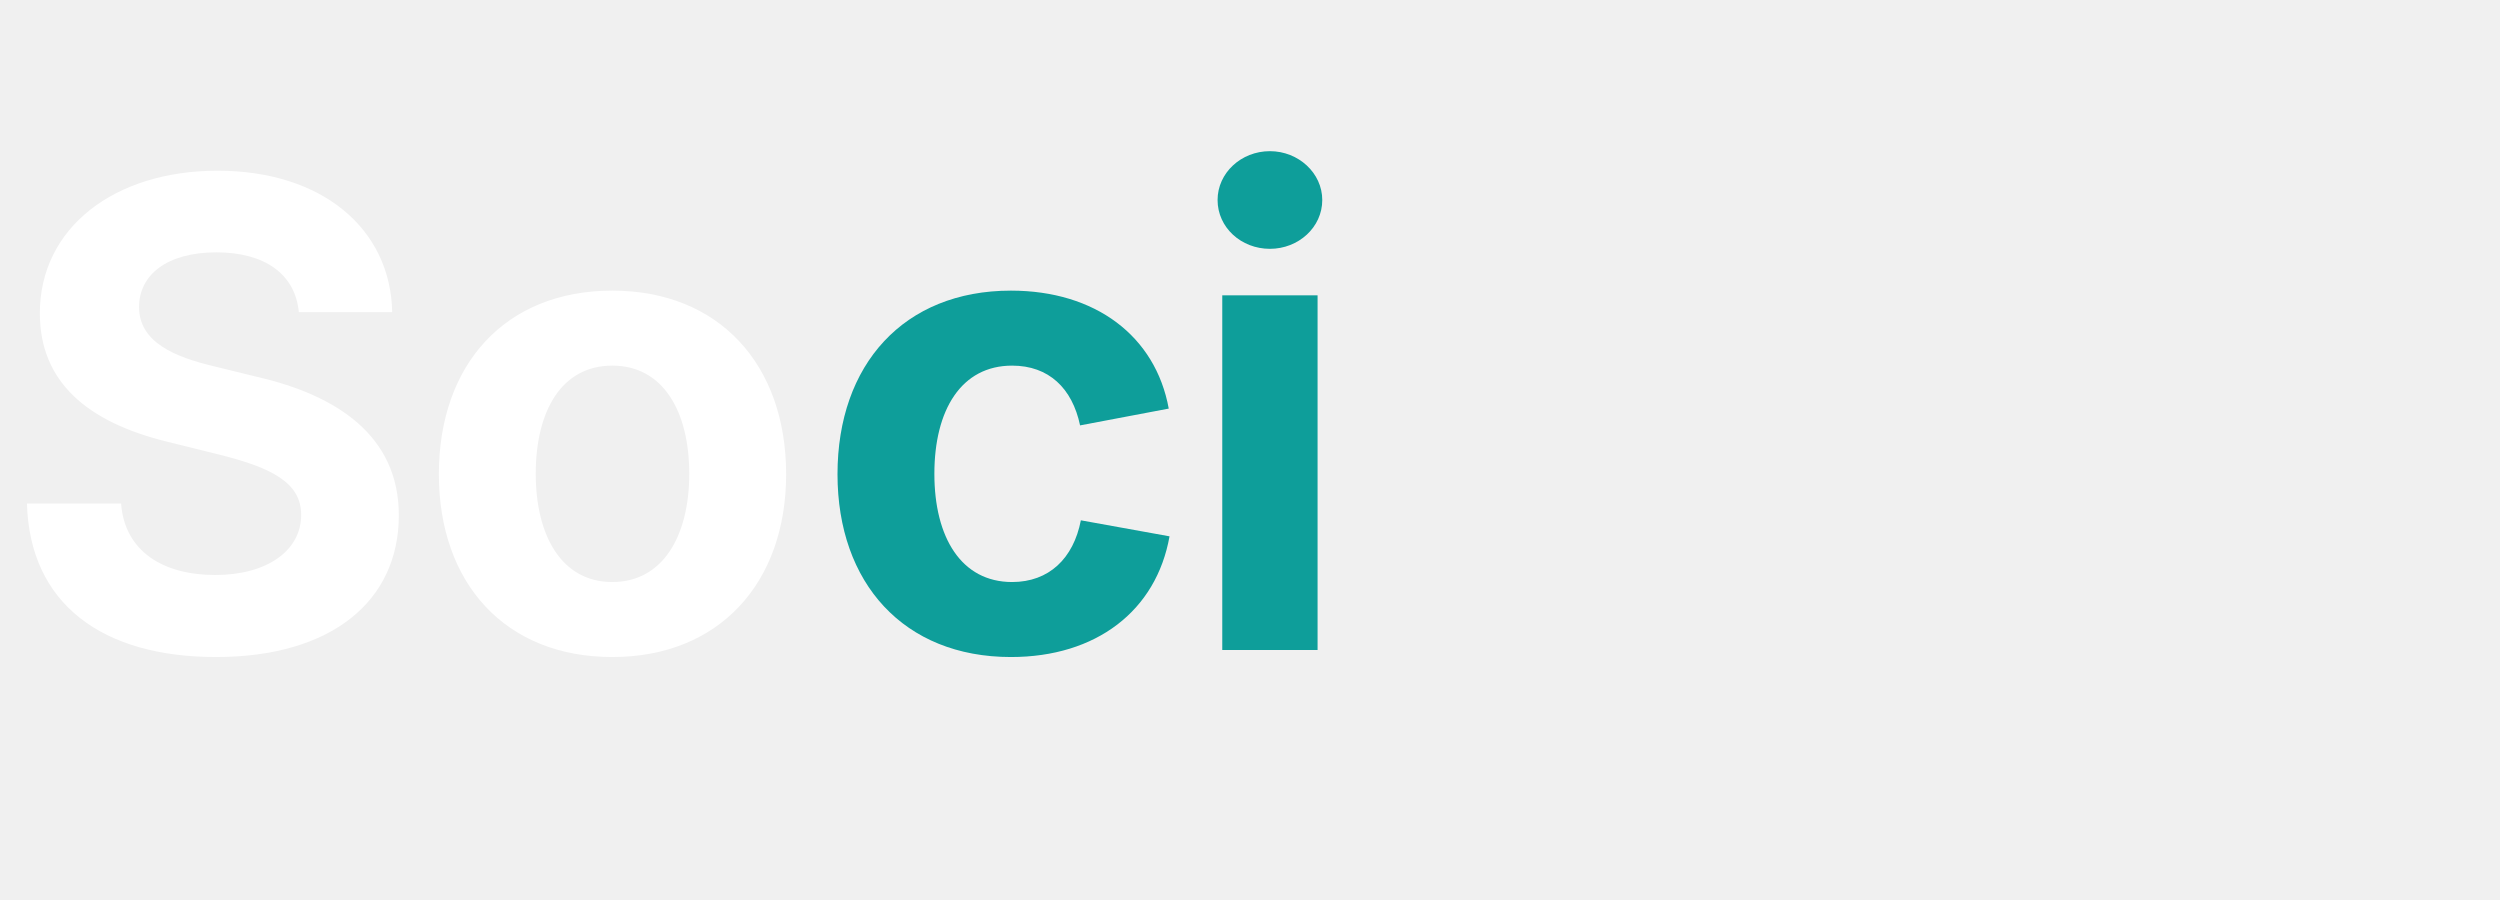
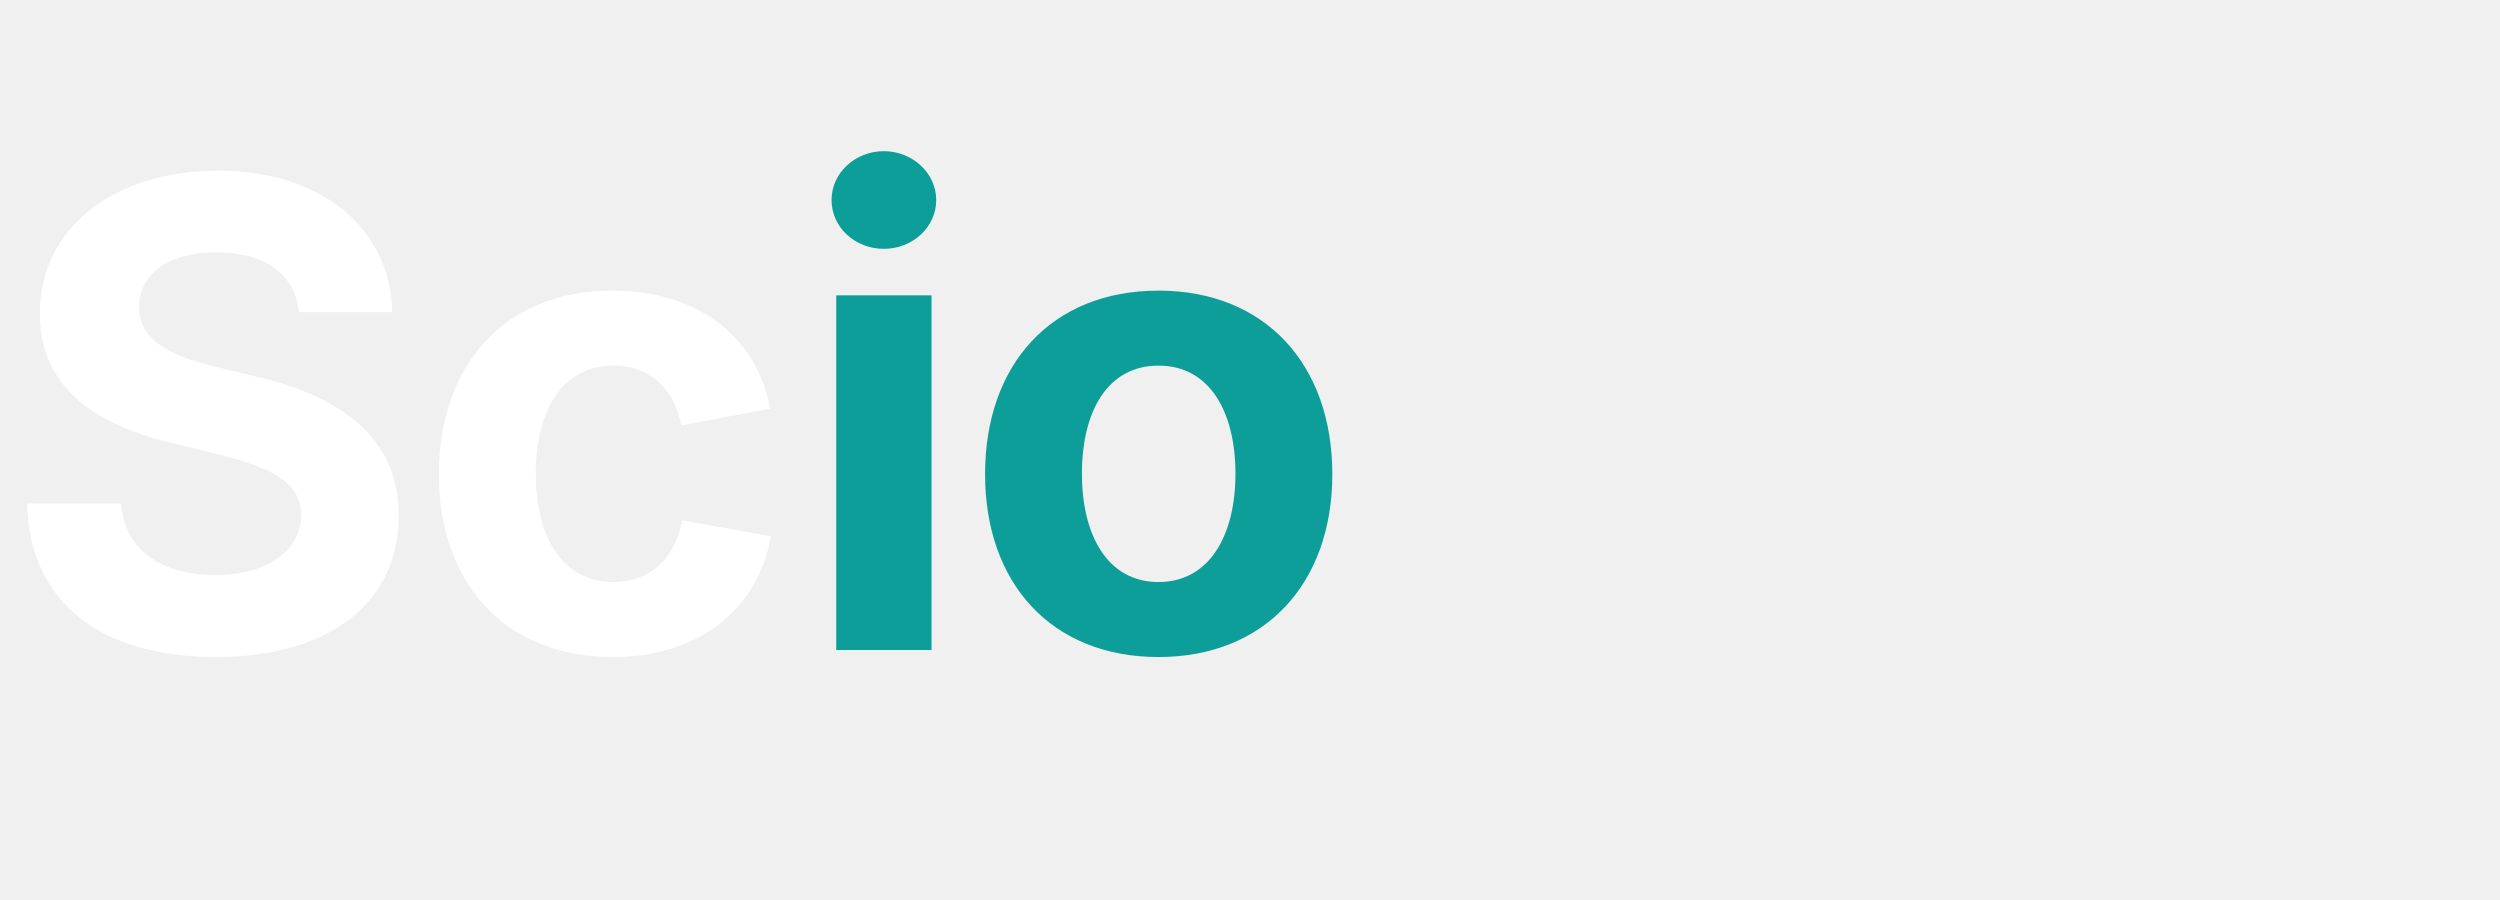
- <svg xmlns="http://www.w3.org/2000/svg" width="100" height="36" viewBox="0 0 100 36" role="img" aria-label="Soci">
-   <text x="0" y="26" font-family="Inter, ui-sans-serif, system-ui, sans-serif" font-size="26" font-weight="700" letter-spacing="-0.5" fill="#ffffff">So<tspan fill="#0E9E9A">ci</tspan>
+ <svg xmlns="http://www.w3.org/2000/svg" width="100" height="36" viewBox="0 0 100 36" role="img" aria-label="Scio">
+   <text x="0" y="26" font-family="Inter, ui-sans-serif, system-ui, sans-serif" font-size="26" font-weight="700" letter-spacing="-0.5" fill="#ffffff">Sc<tspan fill="#0E9E9A">io</tspan>
  </text>
</svg>
